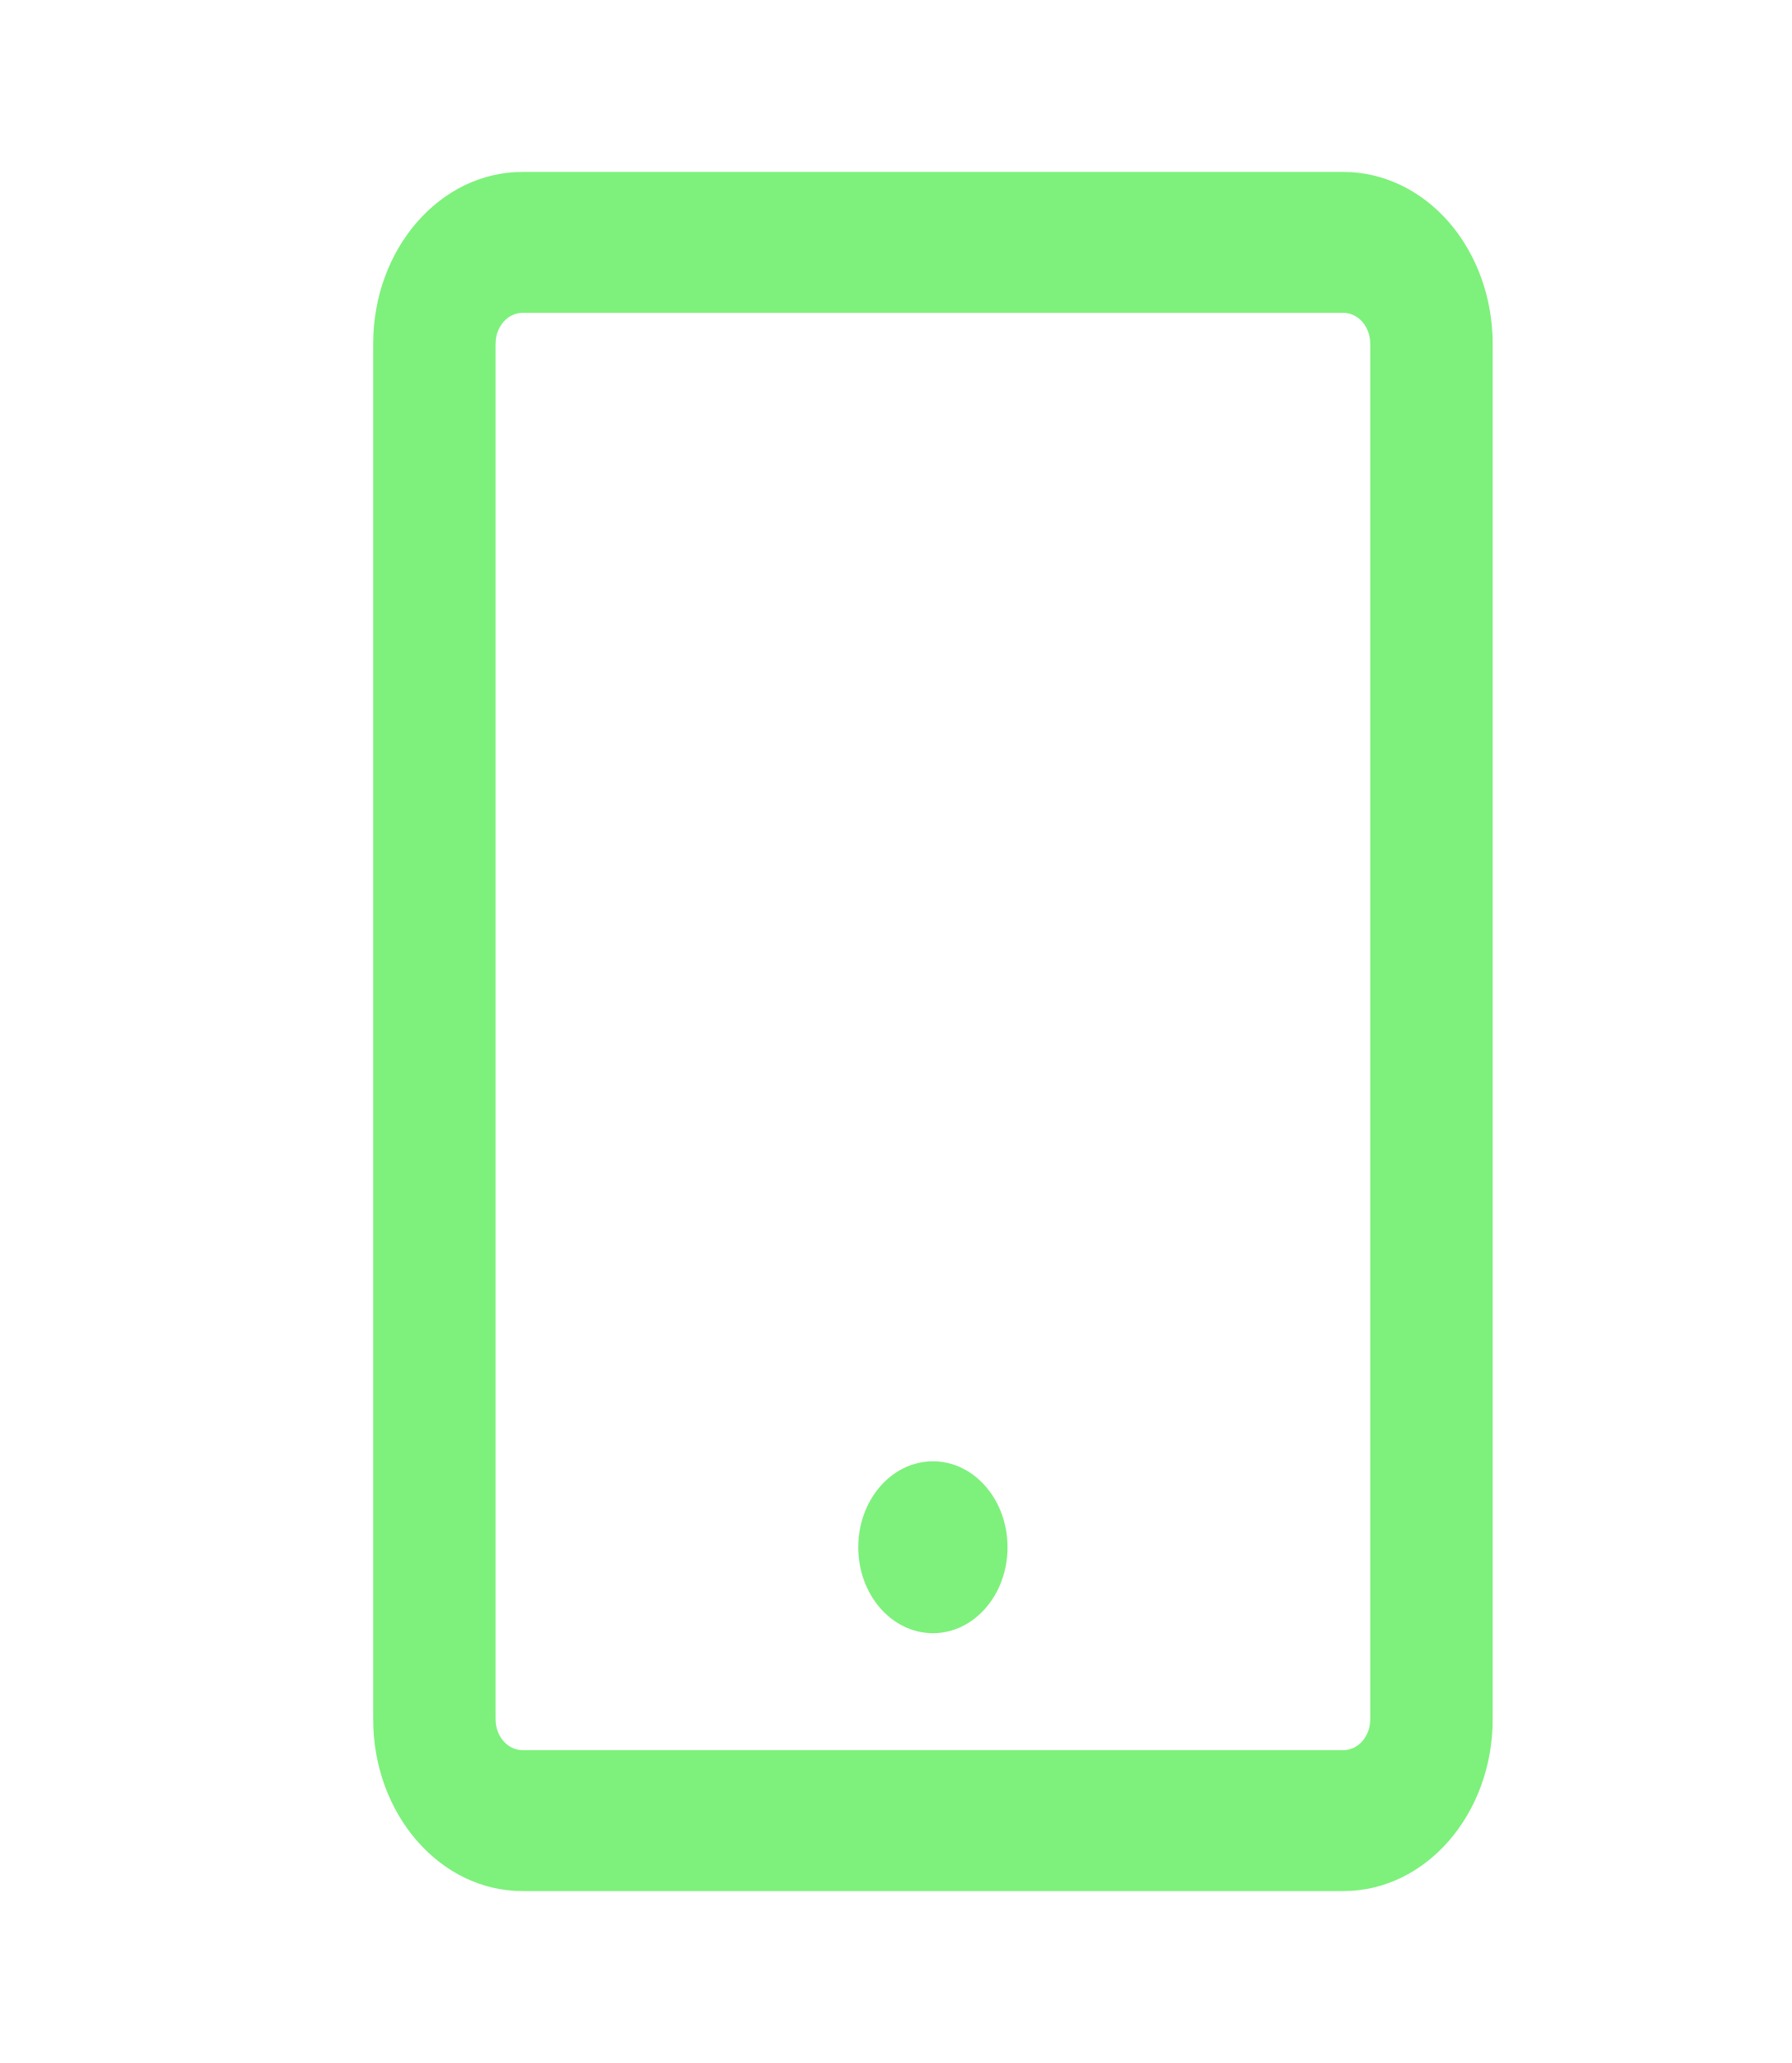
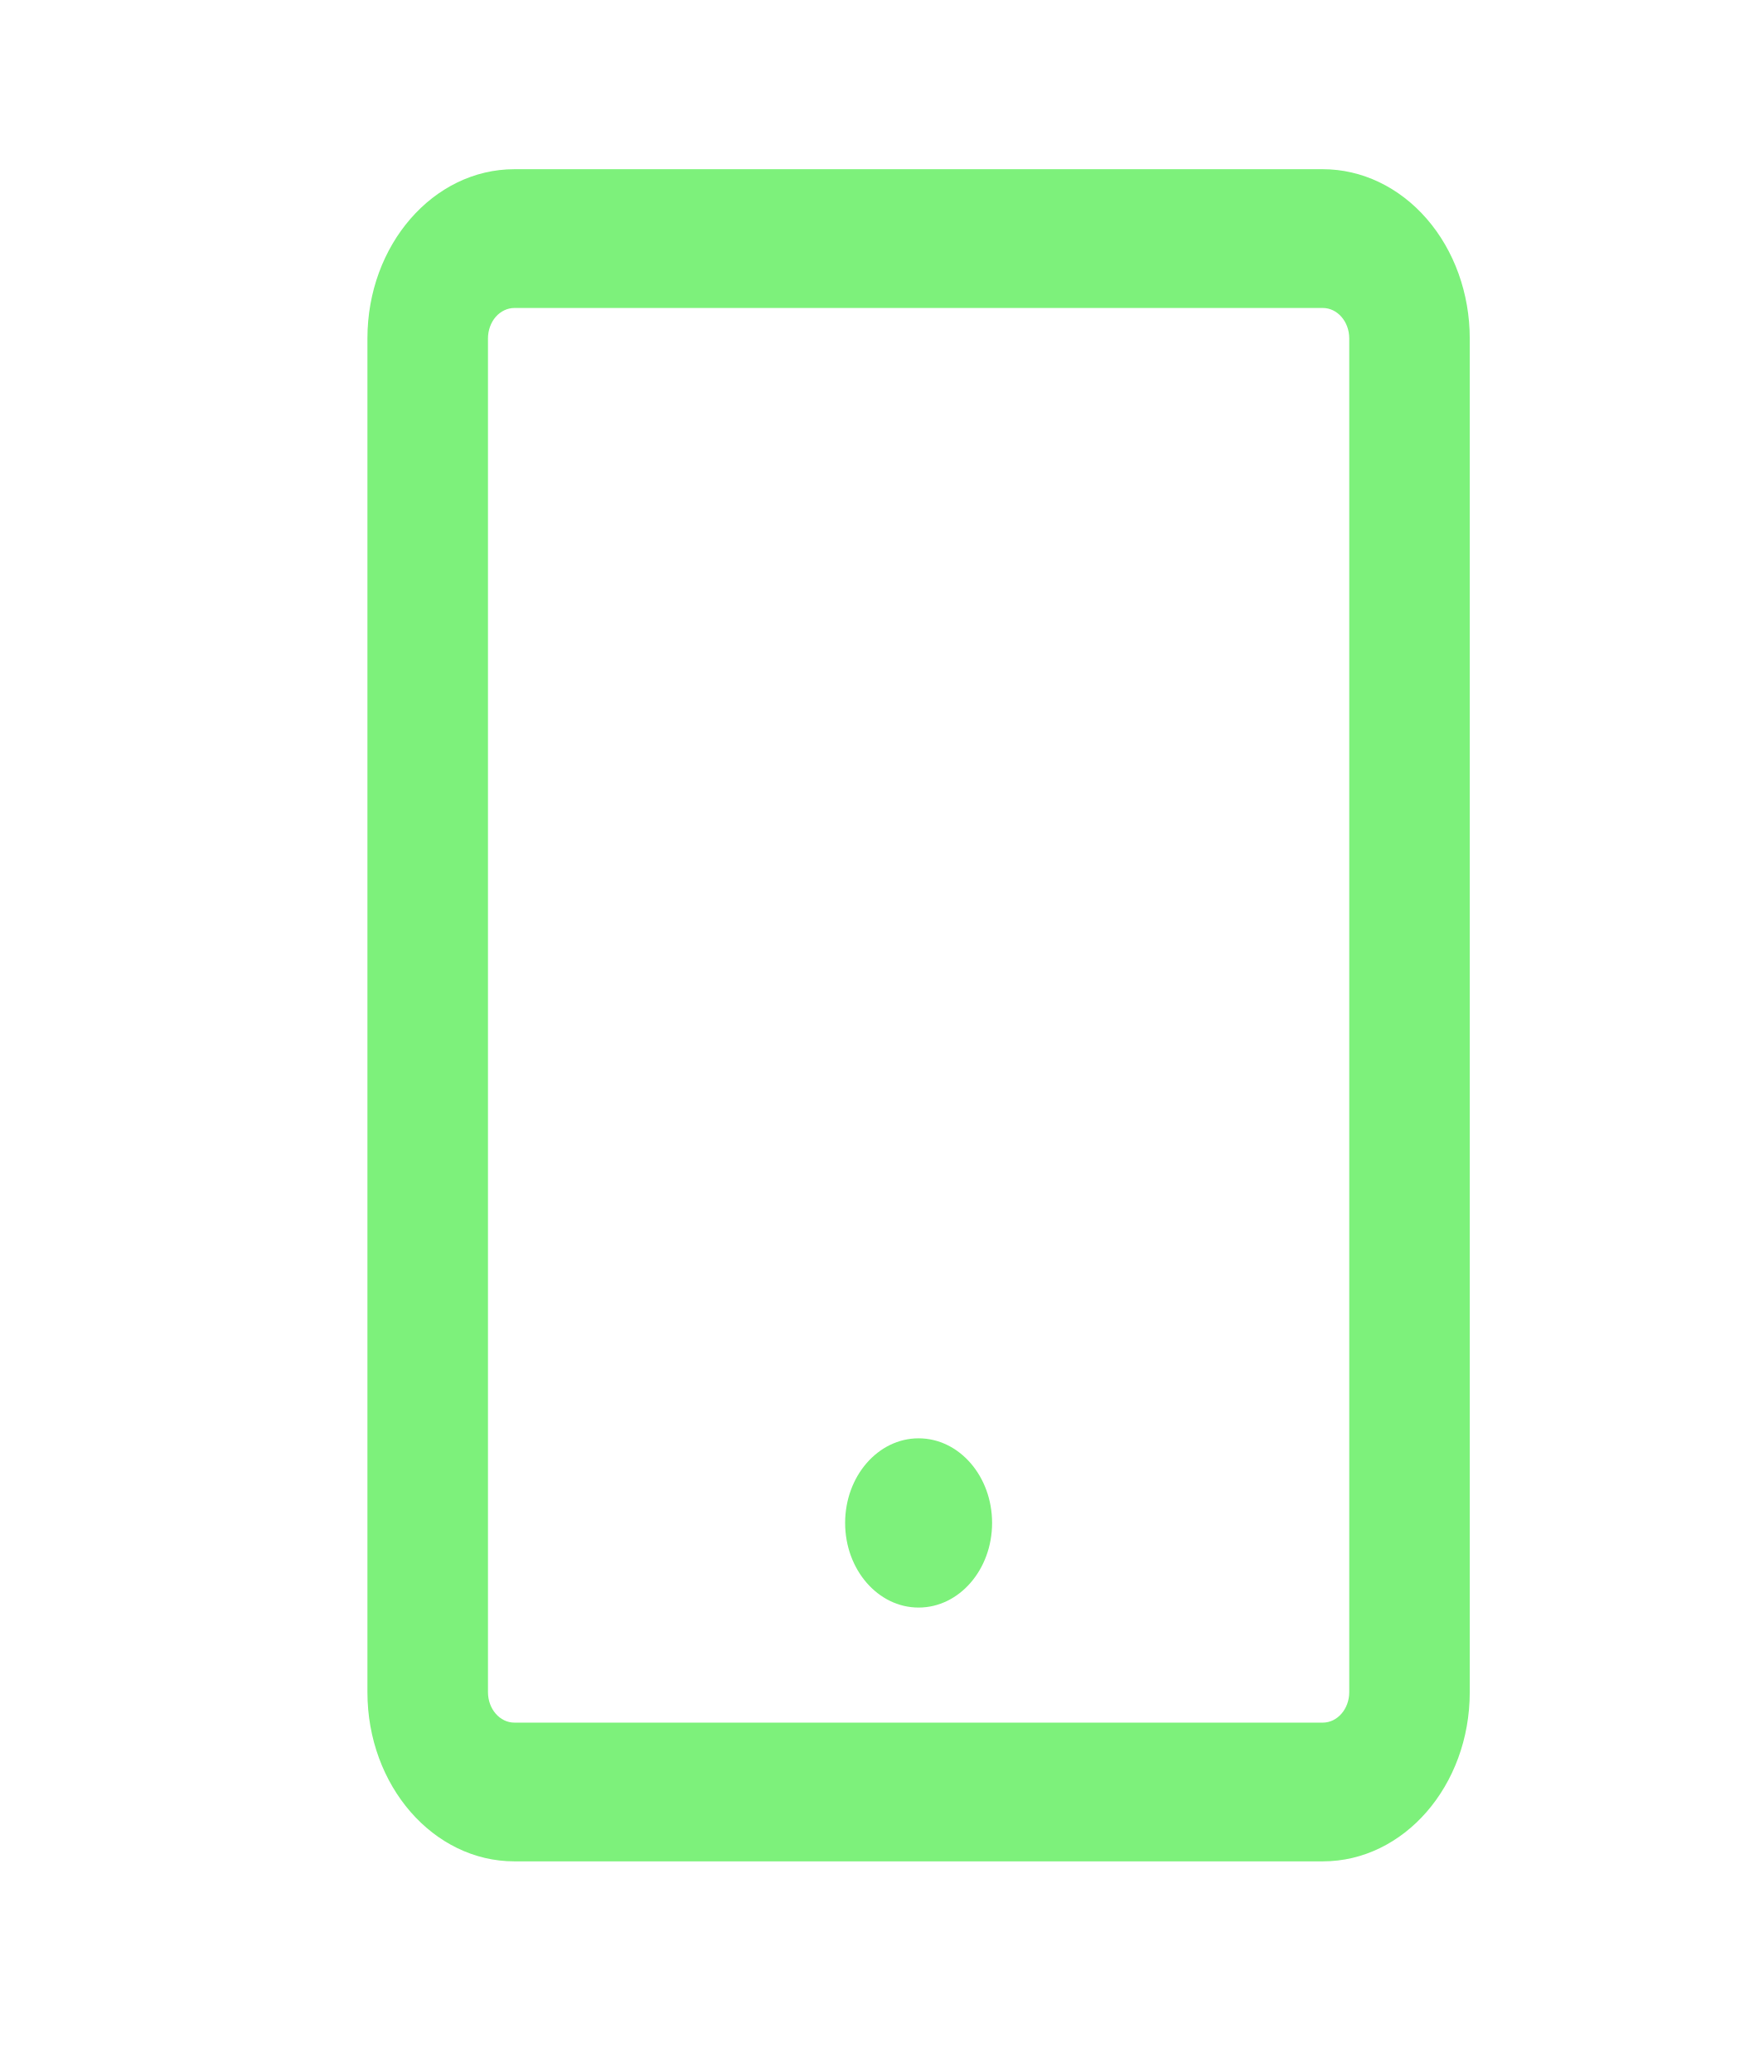
- <svg xmlns="http://www.w3.org/2000/svg" width="33" height="38" viewBox="0 0 33 38" fill="none">
-   <path d="M17.188 30.083C17.947 30.083 18.562 29.375 18.562 28.5C18.562 27.626 17.947 26.917 17.188 26.917C16.428 26.917 15.812 27.626 15.812 28.5C15.812 29.375 16.428 30.083 17.188 30.083Z" fill="#7DF17B" />
-   <path fill-rule="evenodd" clip-rule="evenodd" d="M24.75 3.167H9.625C8.106 3.167 6.875 4.584 6.875 6.333V31.667C6.875 33.416 8.106 34.833 9.625 34.833H24.75C26.269 34.833 27.5 33.416 27.5 31.667V6.333C27.5 5.494 27.21 4.688 26.695 4.094C26.179 3.5 25.479 3.167 24.75 3.167ZM25.245 31.667C25.245 31.982 25.023 32.237 24.75 32.237H9.625C9.352 32.237 9.13 31.982 9.13 31.667V6.333C9.13 6.182 9.182 6.037 9.275 5.93C9.368 5.823 9.494 5.763 9.625 5.763H24.75C25.023 5.763 25.245 6.019 25.245 6.333V31.667Z" fill="#7DF17B" />
+ <svg xmlns="http://www.w3.org/2000/svg" width="40" height="47" viewBox="0 0 40 47" fill="none">
+   <path d="M20.833 36.465C21.754 36.465 22.5 35.605 22.5 34.545C22.5 33.486 21.754 32.626 20.833 32.626C19.913 32.626 19.167 33.486 19.167 34.545C19.167 35.605 19.913 36.465 20.833 36.465Z" fill="#7DF17B" />
+   <path fill-rule="evenodd" clip-rule="evenodd" d="M30 3.838H11.667C9.826 3.838 8.333 5.557 8.333 7.677V38.384C8.333 40.504 9.826 42.222 11.667 42.222H30C31.841 42.222 33.333 40.504 33.333 38.384V7.677C33.333 6.659 32.982 5.682 32.357 4.963C31.732 4.243 30.884 3.838 30 3.838ZM30.6 38.384C30.6 38.765 30.331 39.075 30 39.075H11.667C11.335 39.075 11.067 38.765 11.067 38.384V7.677C11.067 7.494 11.13 7.318 11.242 7.188C11.355 7.059 11.508 6.986 11.667 6.986H30C30.331 6.986 30.6 7.295 30.6 7.677V38.384Z" fill="#7DF17B" />
</svg>
